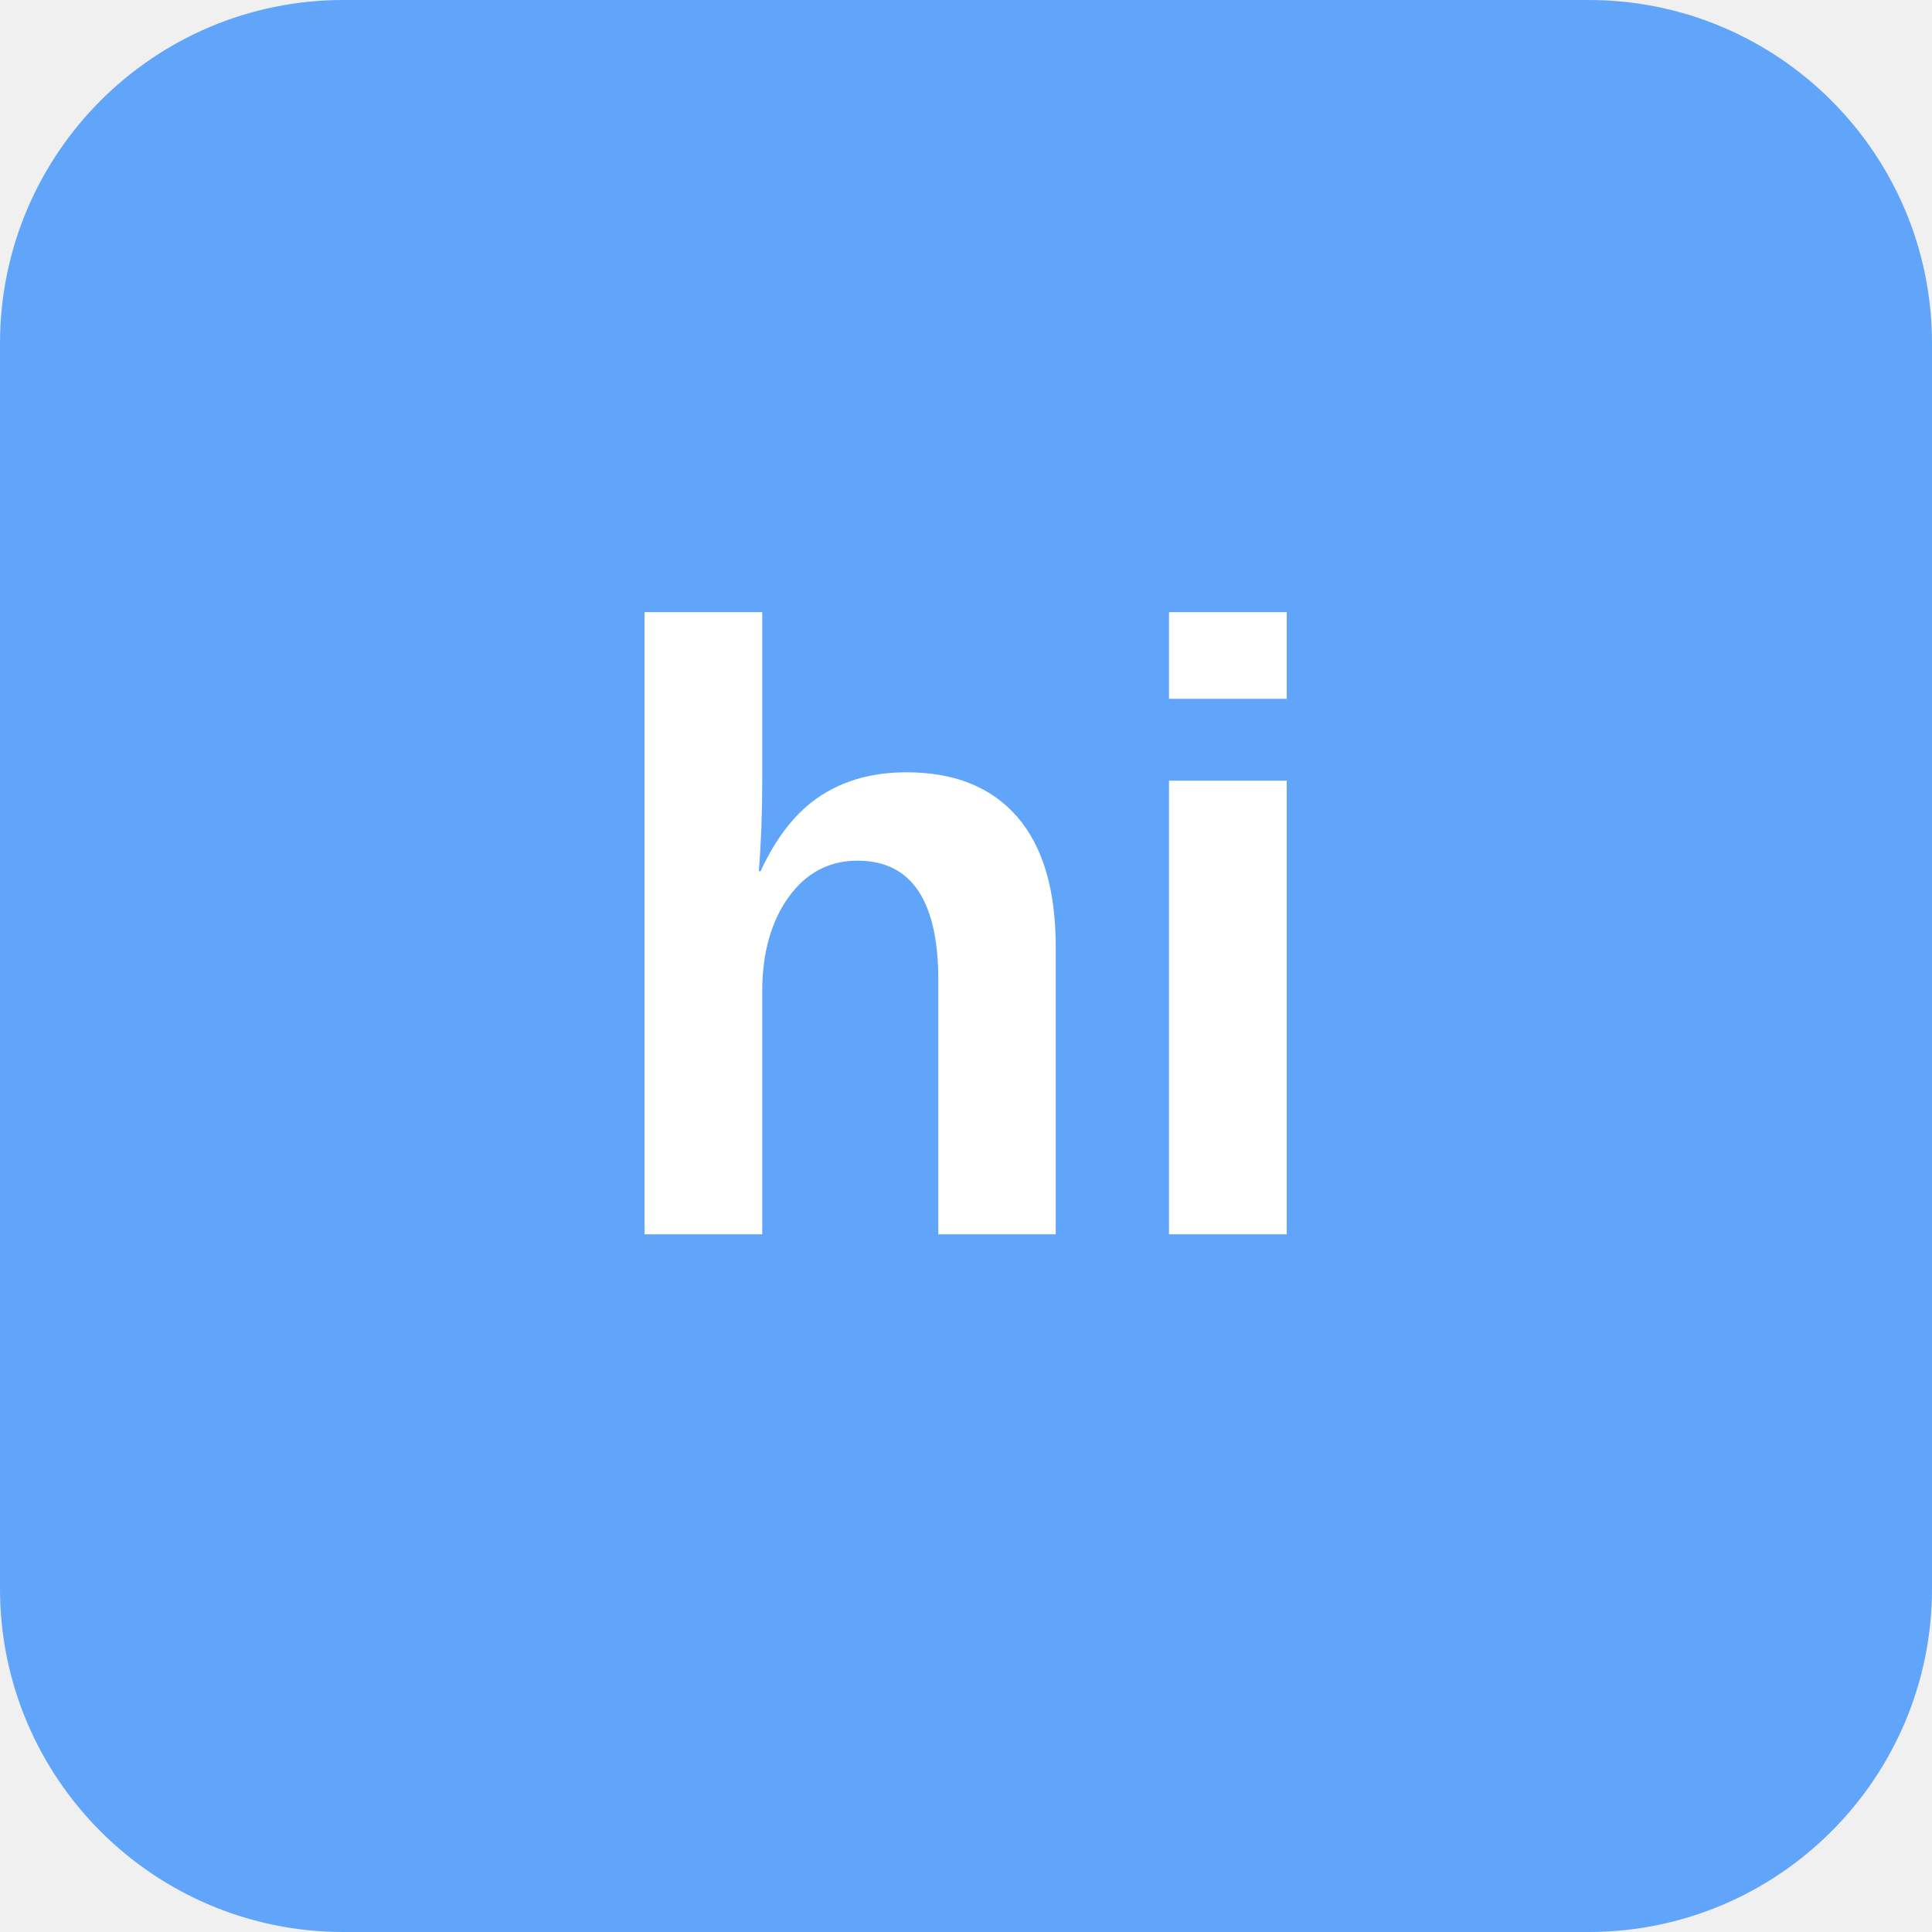
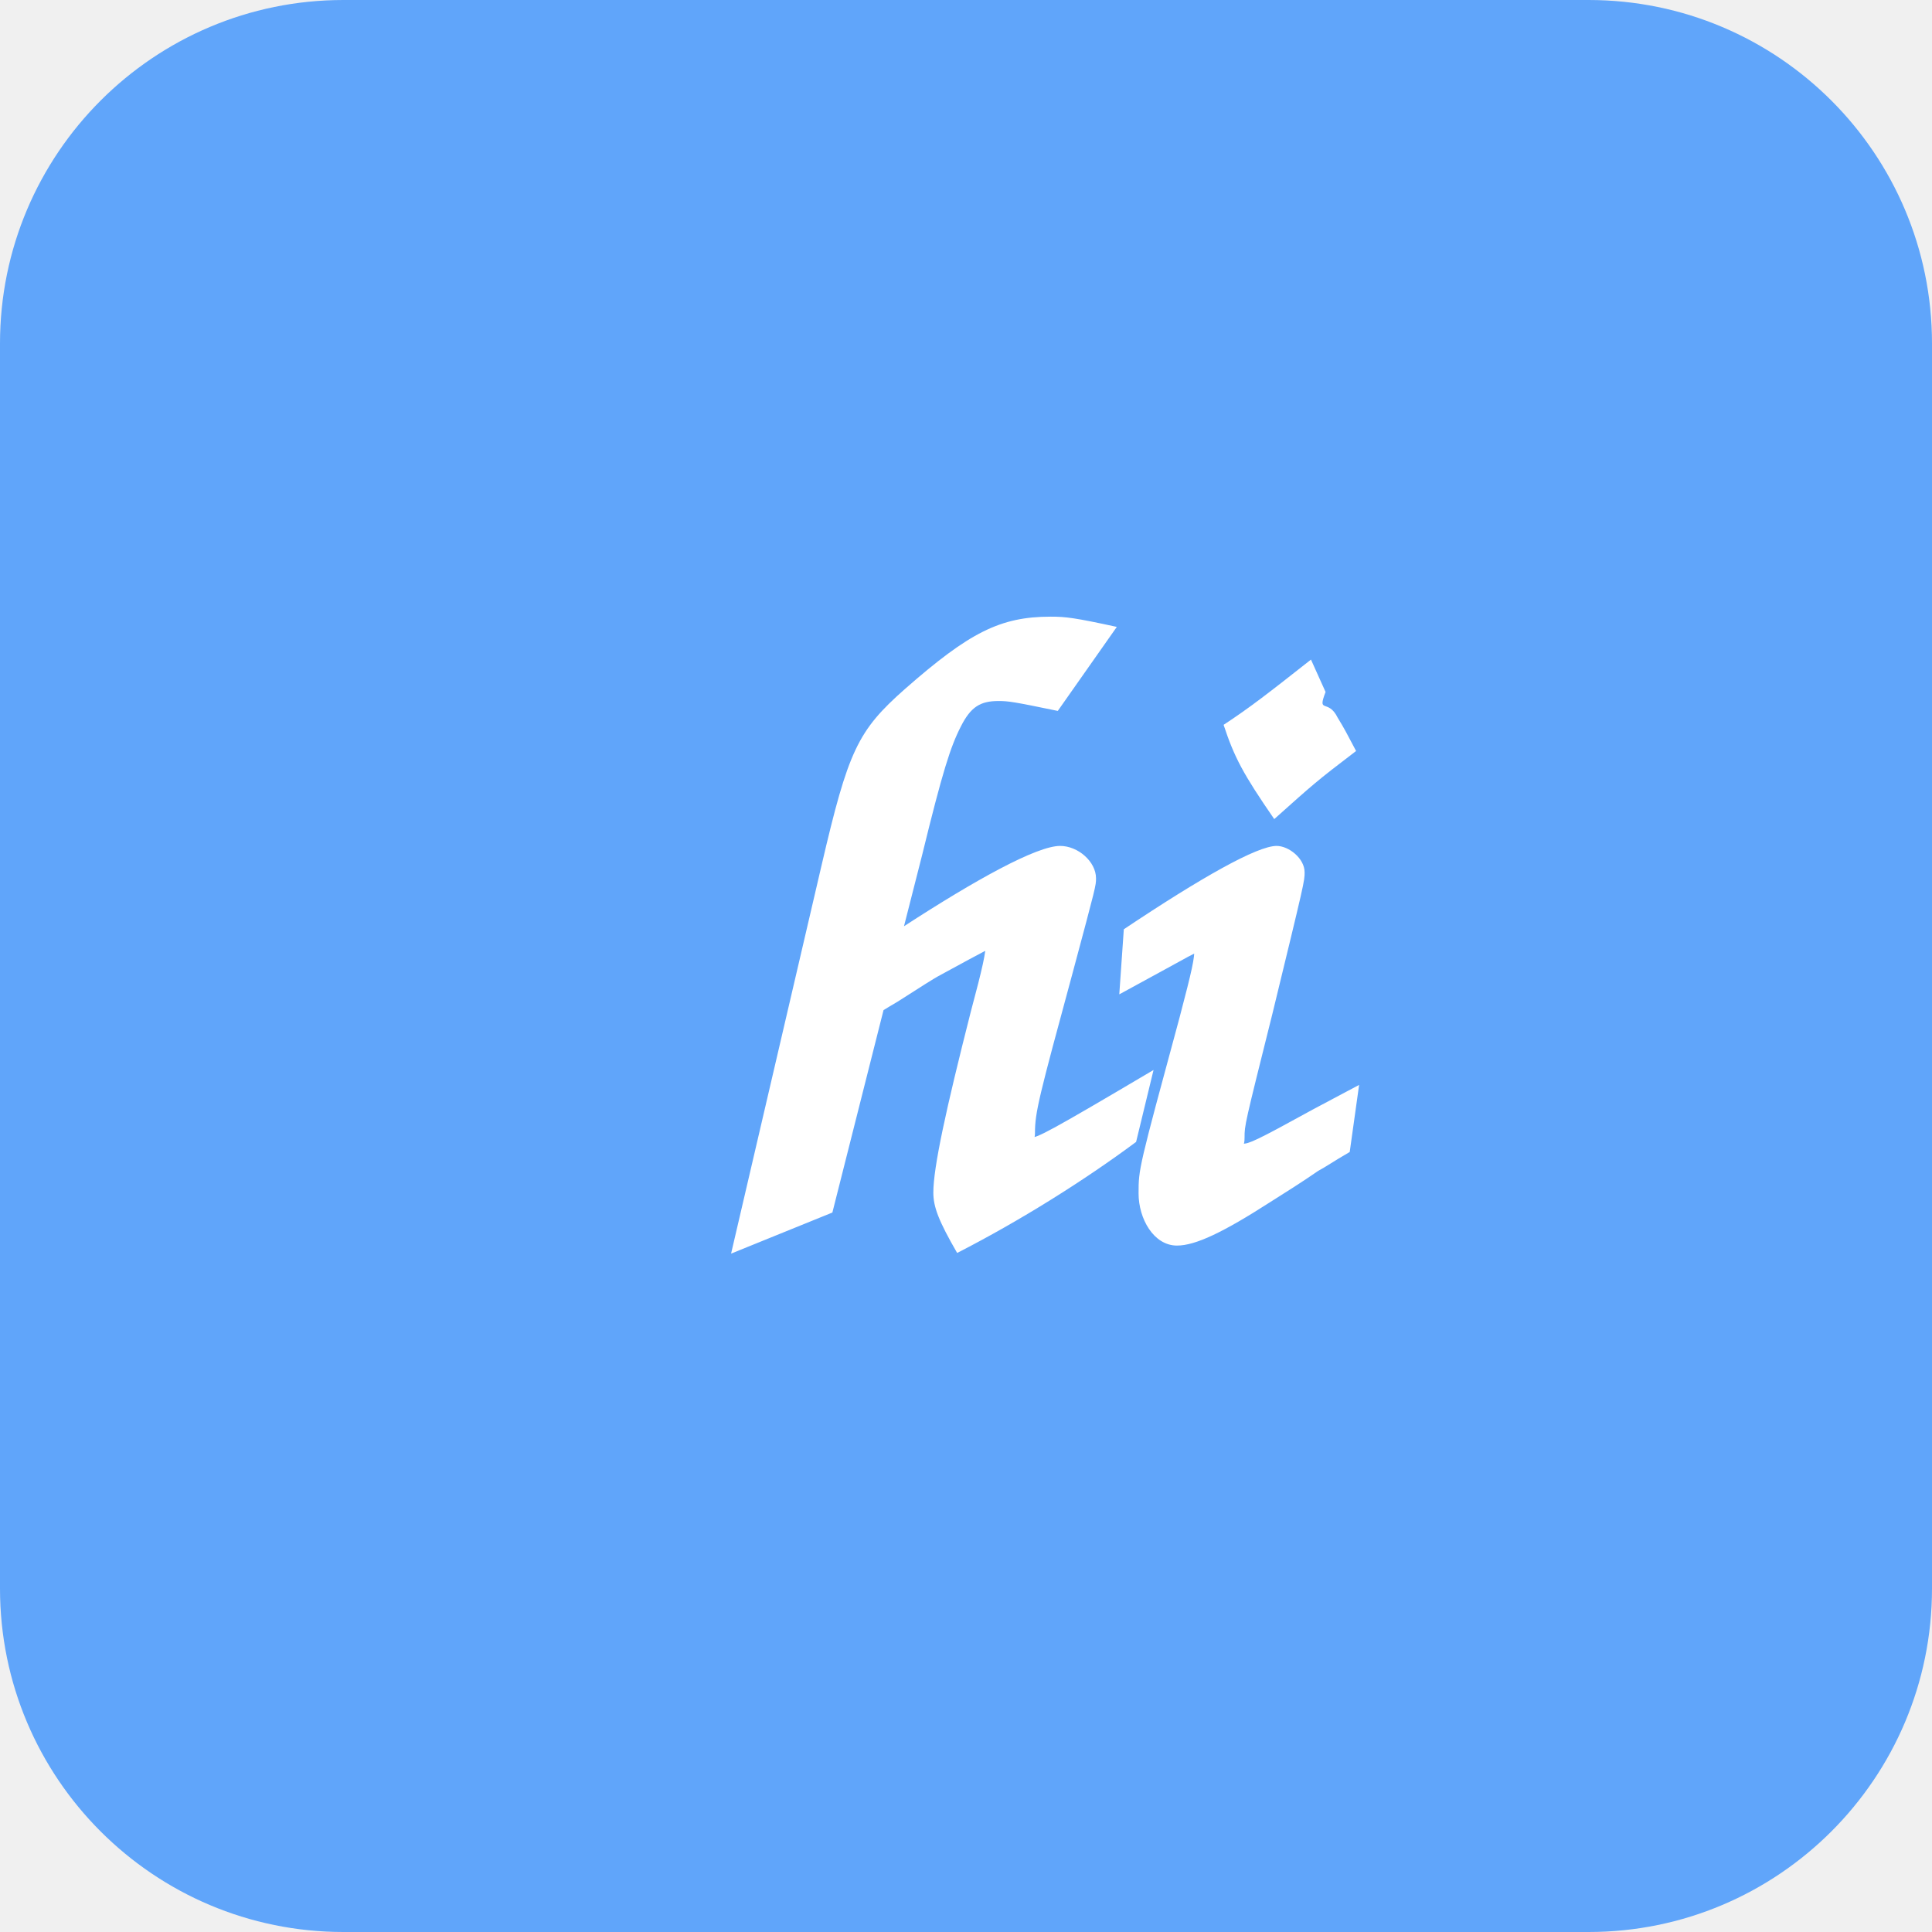
<svg xmlns="http://www.w3.org/2000/svg" width="180" height="180" viewBox="0 0 180 180">
  <rect x="0" y="0" width="180" height="180" rx="32" ry="32" fill="#60a5fa" />
-   <text x="90" y="115" font-family="Arial, sans-serif" font-size="80" font-weight="bold" text-anchor="middle" fill="white">hi</text>
+   <text x="90" y="115" font-family="'Comic Sans MS', 'Chalkboard SE', 'Marker Felt', cursive" font-size="80" font-weight="bold" text-anchor="middle" fill="white">hi</text>
</svg>
